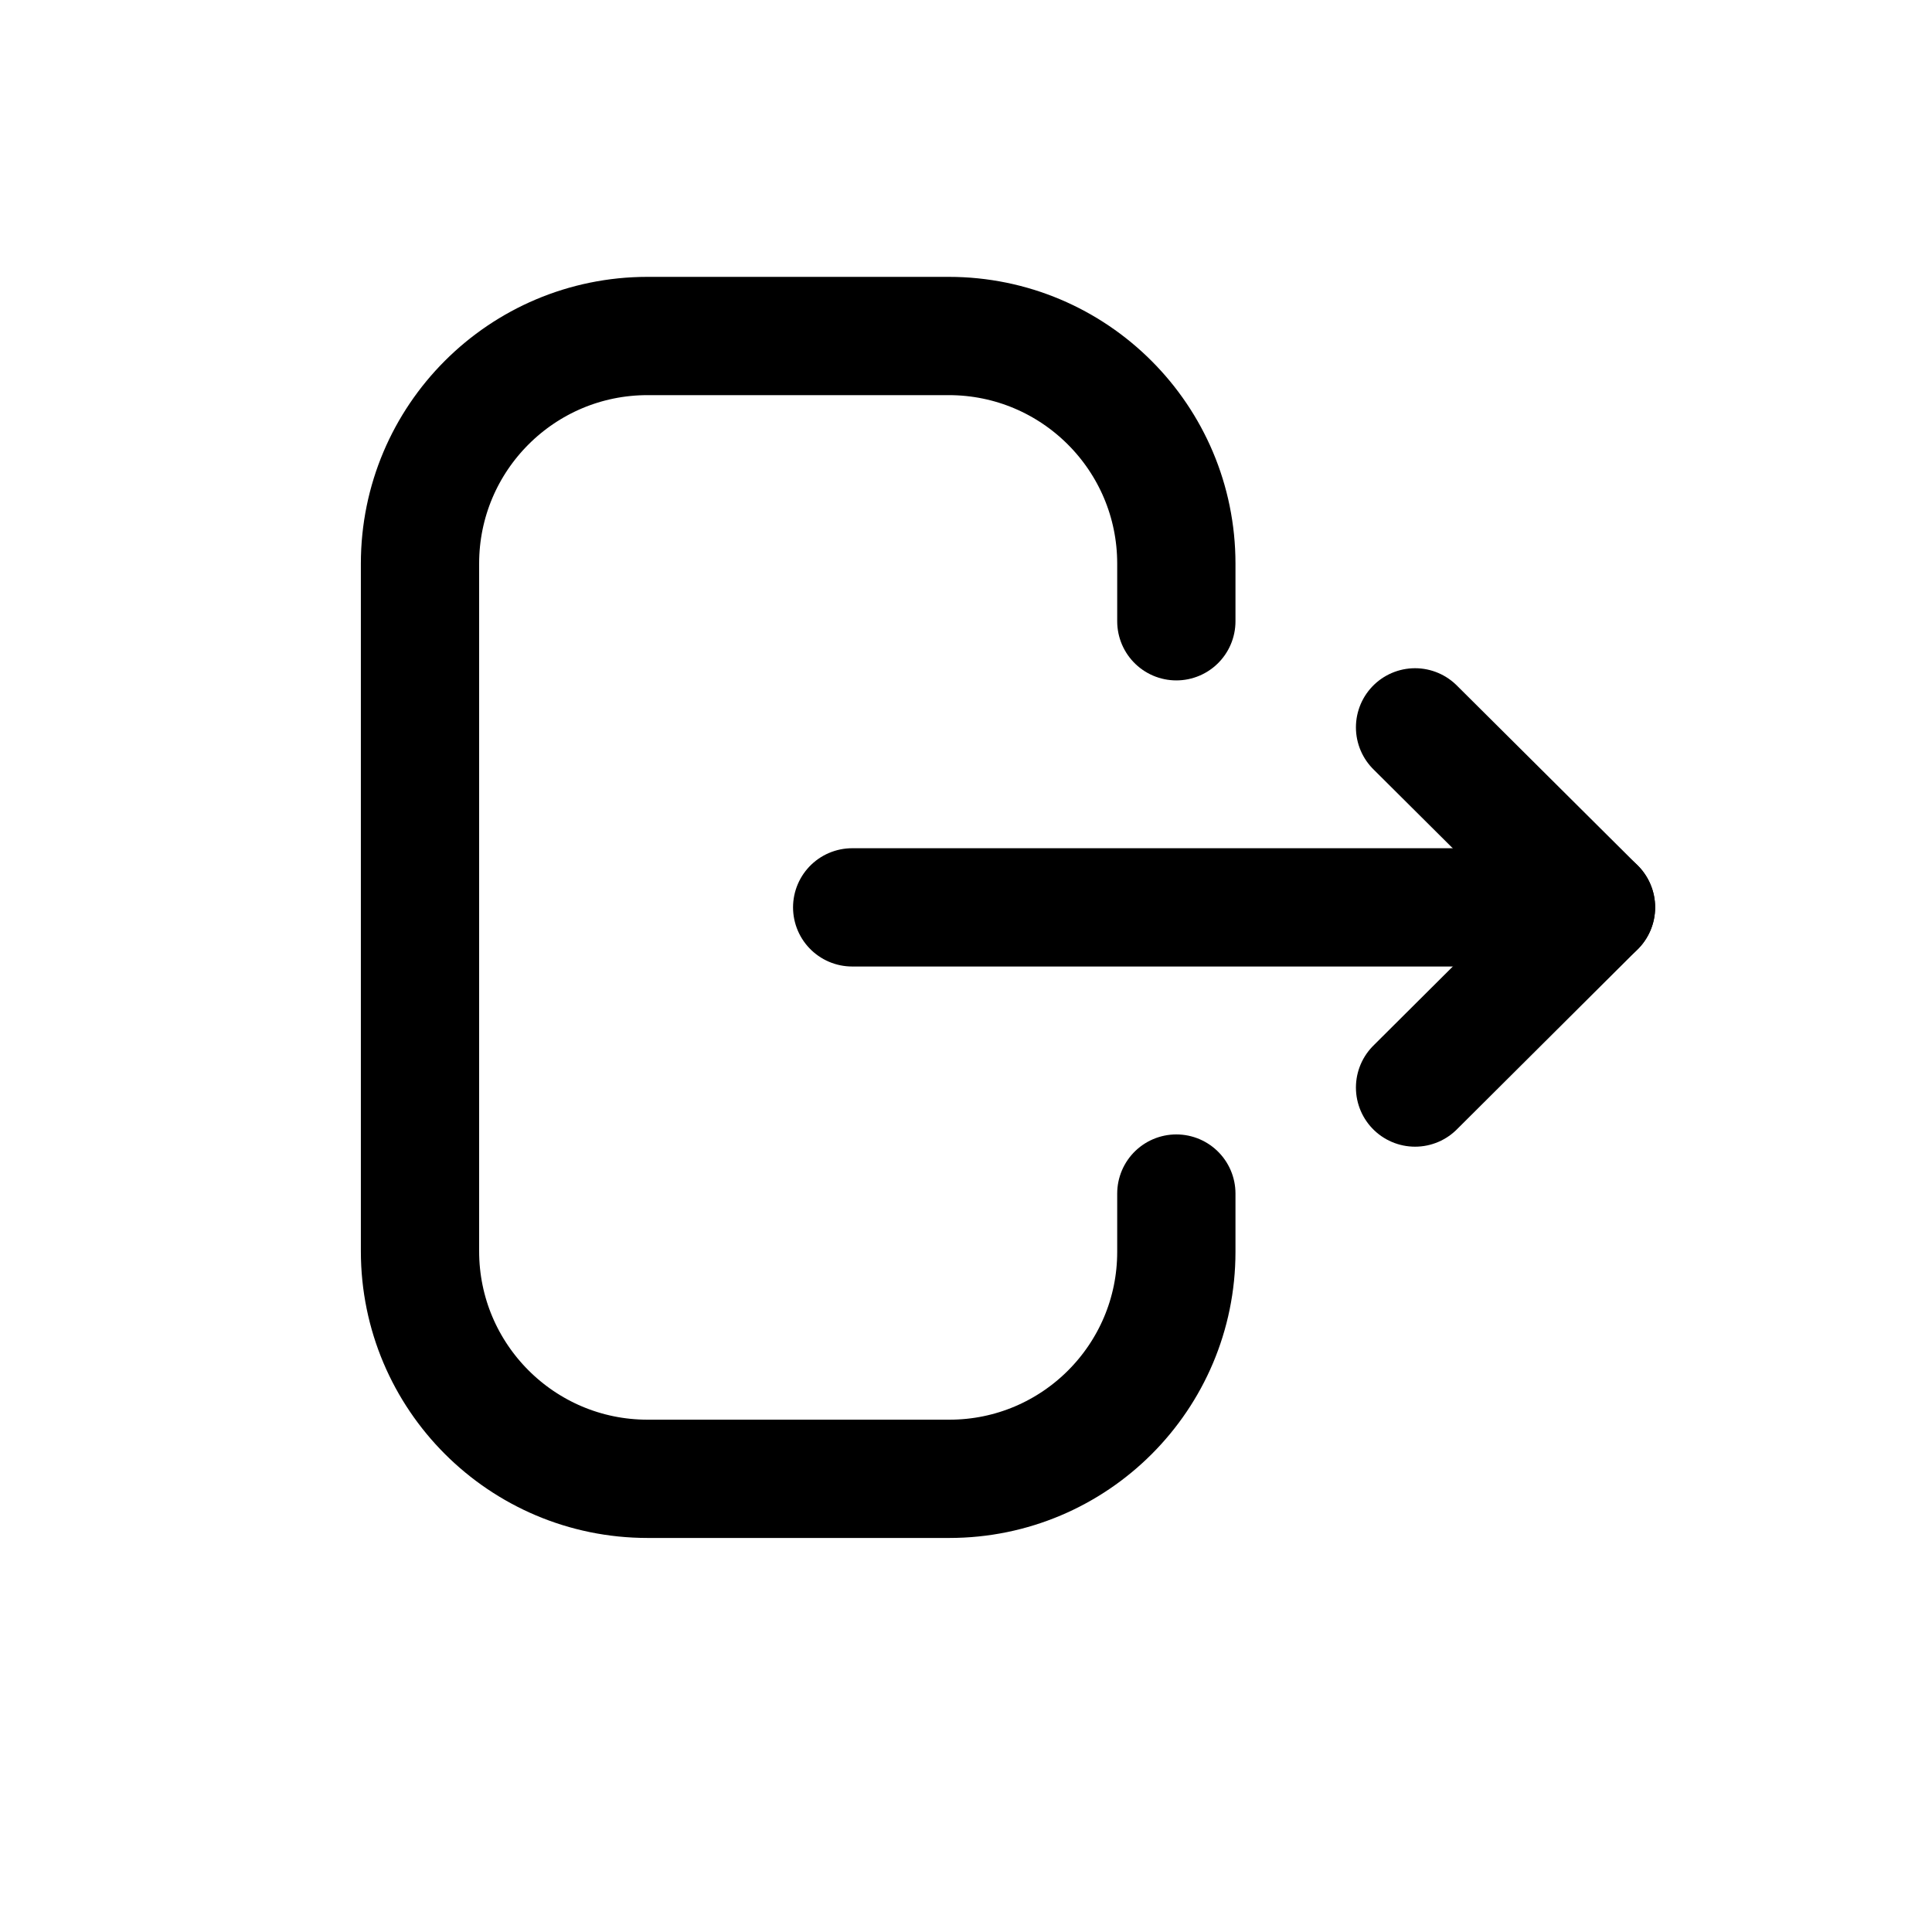
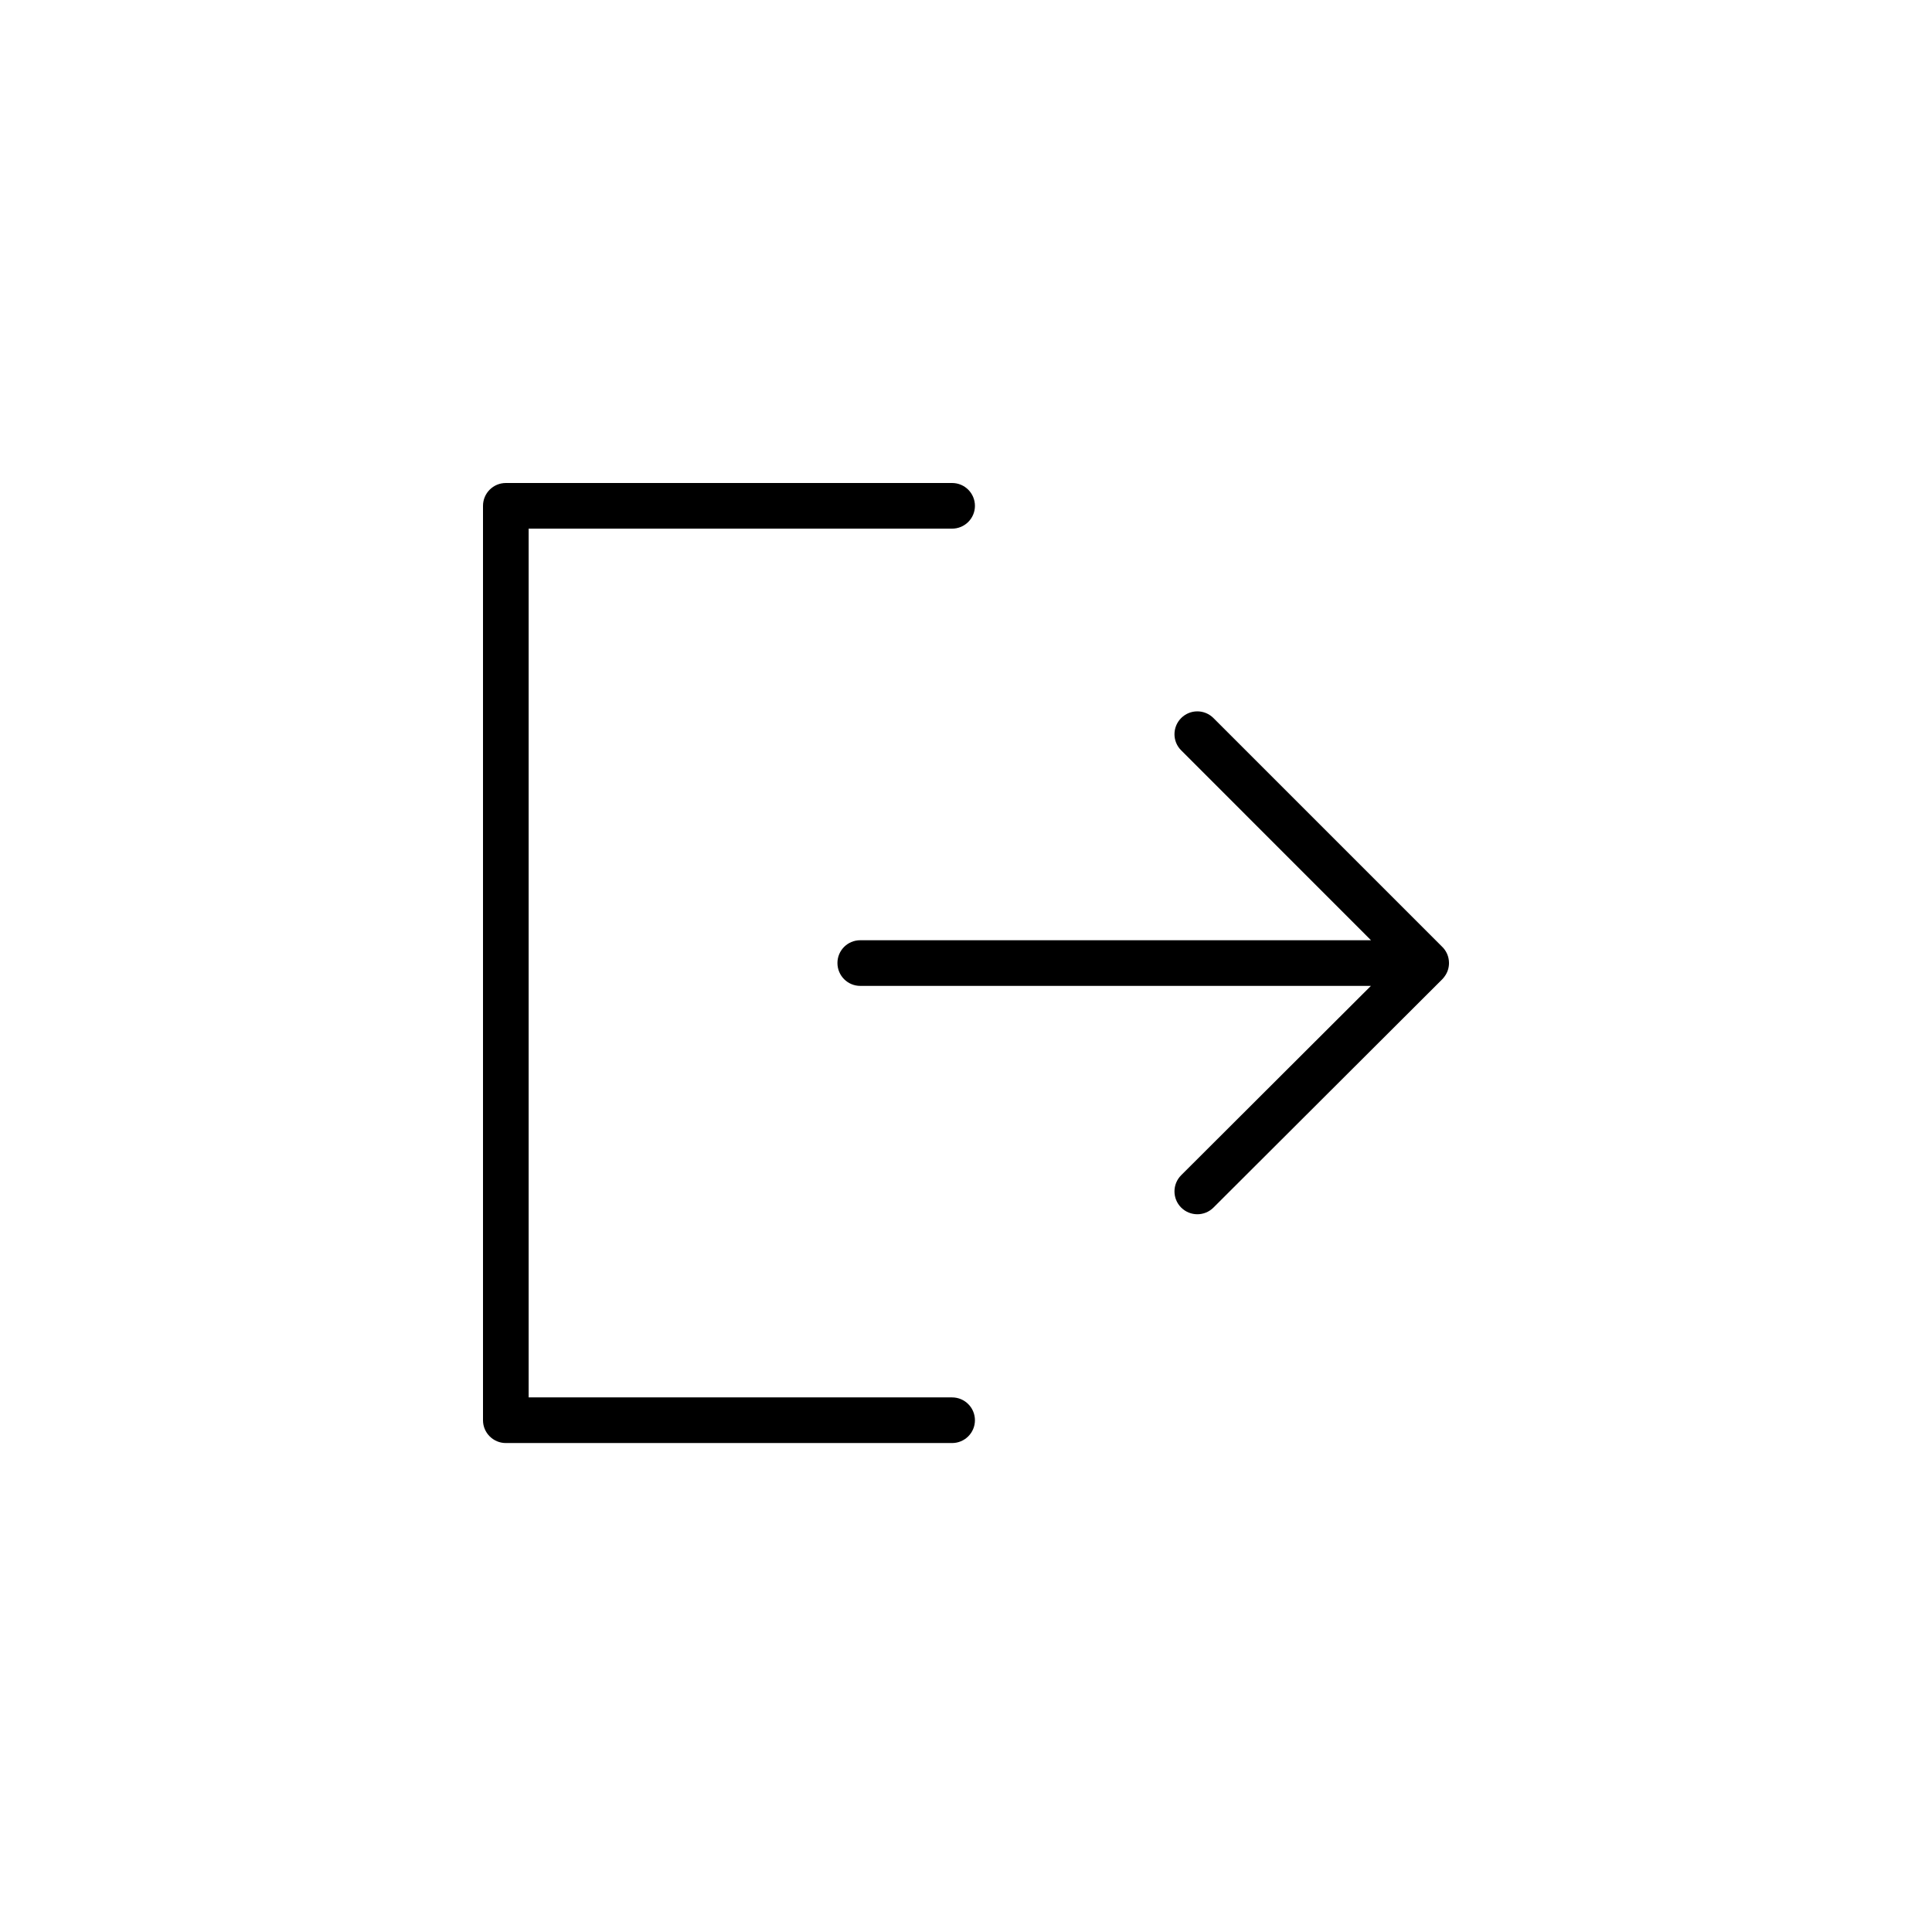
- <svg xmlns="http://www.w3.org/2000/svg" width="23" height="23" viewBox="0 0 23 23" fill="none">
-   <path d="M14.004 7.396V6.71C14.004 5.213 12.791 4 11.294 4H7.709C6.213 4 5 5.213 5 6.71V14.895C5 16.391 6.213 17.605 7.709 17.605H11.302C12.794 17.605 14.004 16.395 14.004 14.903V14.209" stroke="black" stroke-width="1.408" stroke-linecap="round" stroke-linejoin="round" />
-   <path d="M19 10.802H10.145" stroke="black" stroke-width="1.408" stroke-linecap="round" stroke-linejoin="round" />
-   <path d="M16.846 8.659L19 10.802L16.846 12.947" stroke="black" stroke-width="1.408" stroke-linecap="round" stroke-linejoin="round" />
+ <svg xmlns="http://www.w3.org/2000/svg" width="24" height="24" viewBox="0 0 24 24" fill="none">
+   <path fill-rule="evenodd" clip-rule="evenodd" d="M6.284 6C6.127 6 6 6.127 6 6.284V17.643C6 17.799 6.127 17.926 6.284 17.926H11.827C11.984 17.926 12.111 17.799 12.111 17.643C12.111 17.486 11.984 17.359 11.827 17.359H6.567V6.567H11.827C11.984 6.567 12.111 6.44 12.111 6.284C12.111 6.127 11.984 6 11.827 6H6.284ZM14.673 8.92C14.784 8.809 14.963 8.809 15.074 8.92L17.91 11.756C17.966 11.808 18 11.882 18 11.963C18 12.024 17.981 12.08 17.948 12.126C17.939 12.14 17.928 12.152 17.917 12.164L15.074 15.001C14.963 15.112 14.784 15.111 14.673 15.001C14.562 14.89 14.562 14.71 14.673 14.599L17.03 12.247H10.686C10.53 12.247 10.403 12.12 10.403 11.963C10.403 11.806 10.53 11.68 10.686 11.68H17.031L14.673 9.321C14.562 9.211 14.562 9.031 14.673 8.92Z" fill="black" />
</svg>
